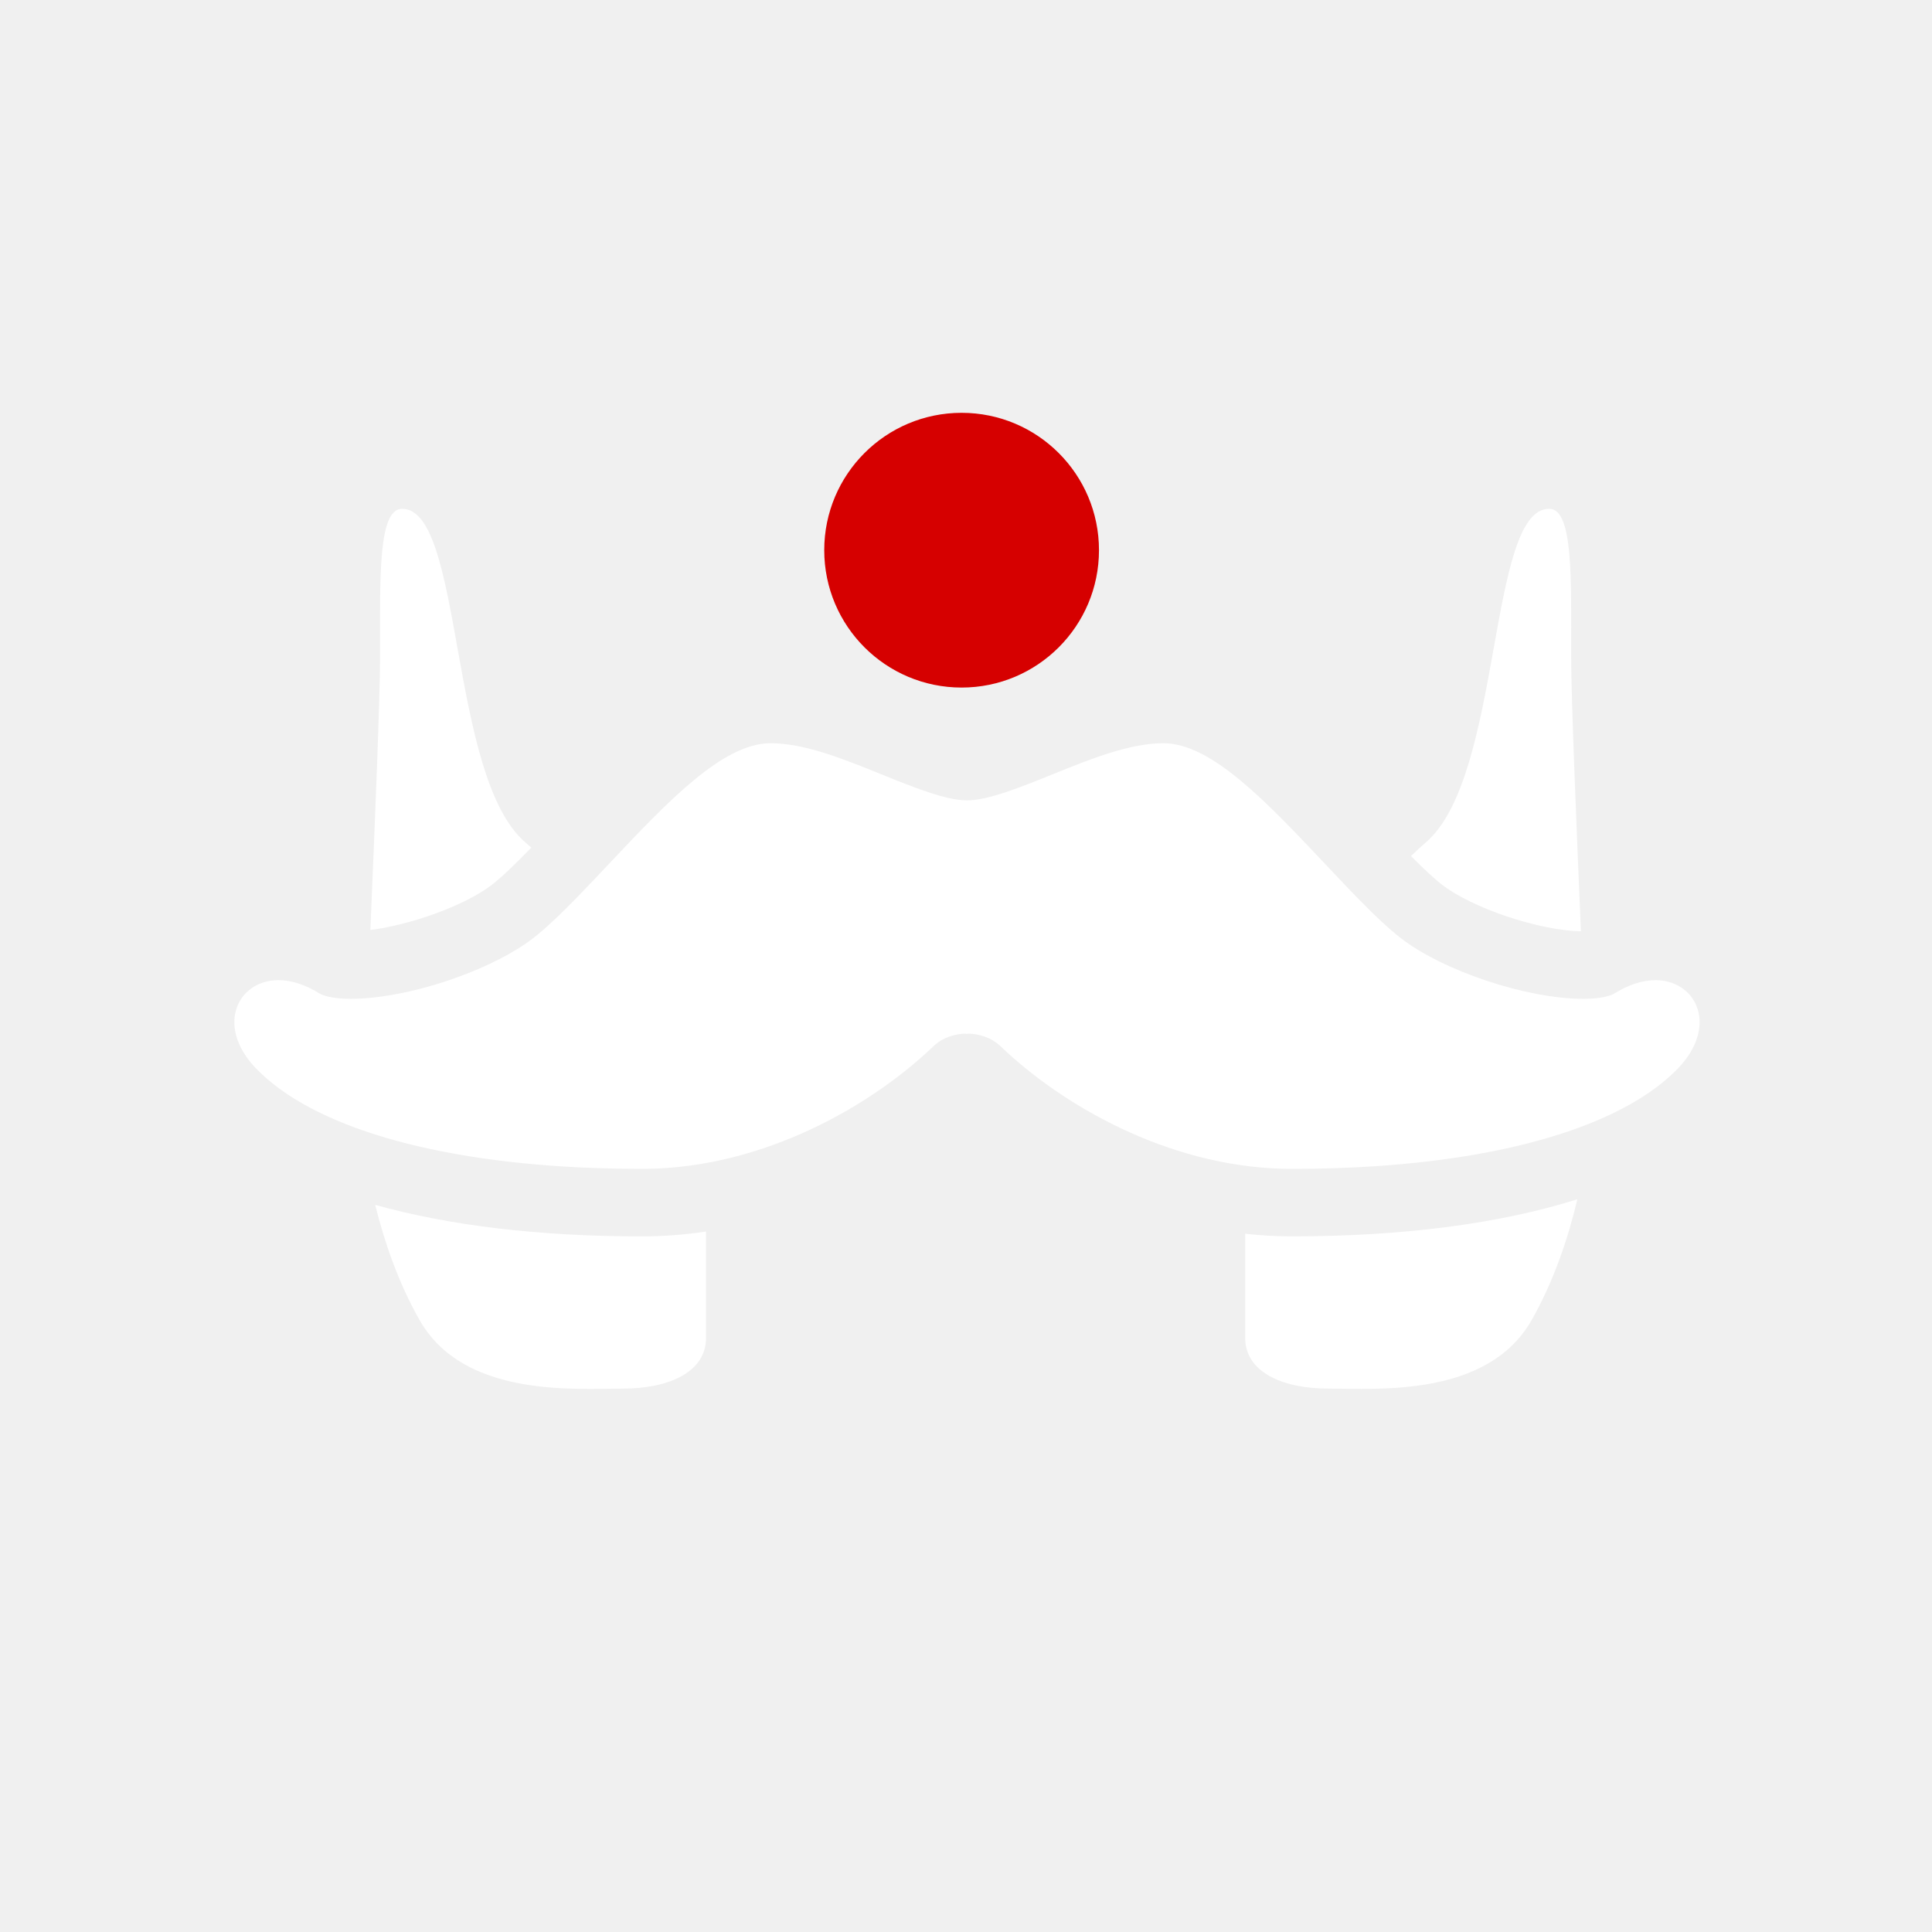
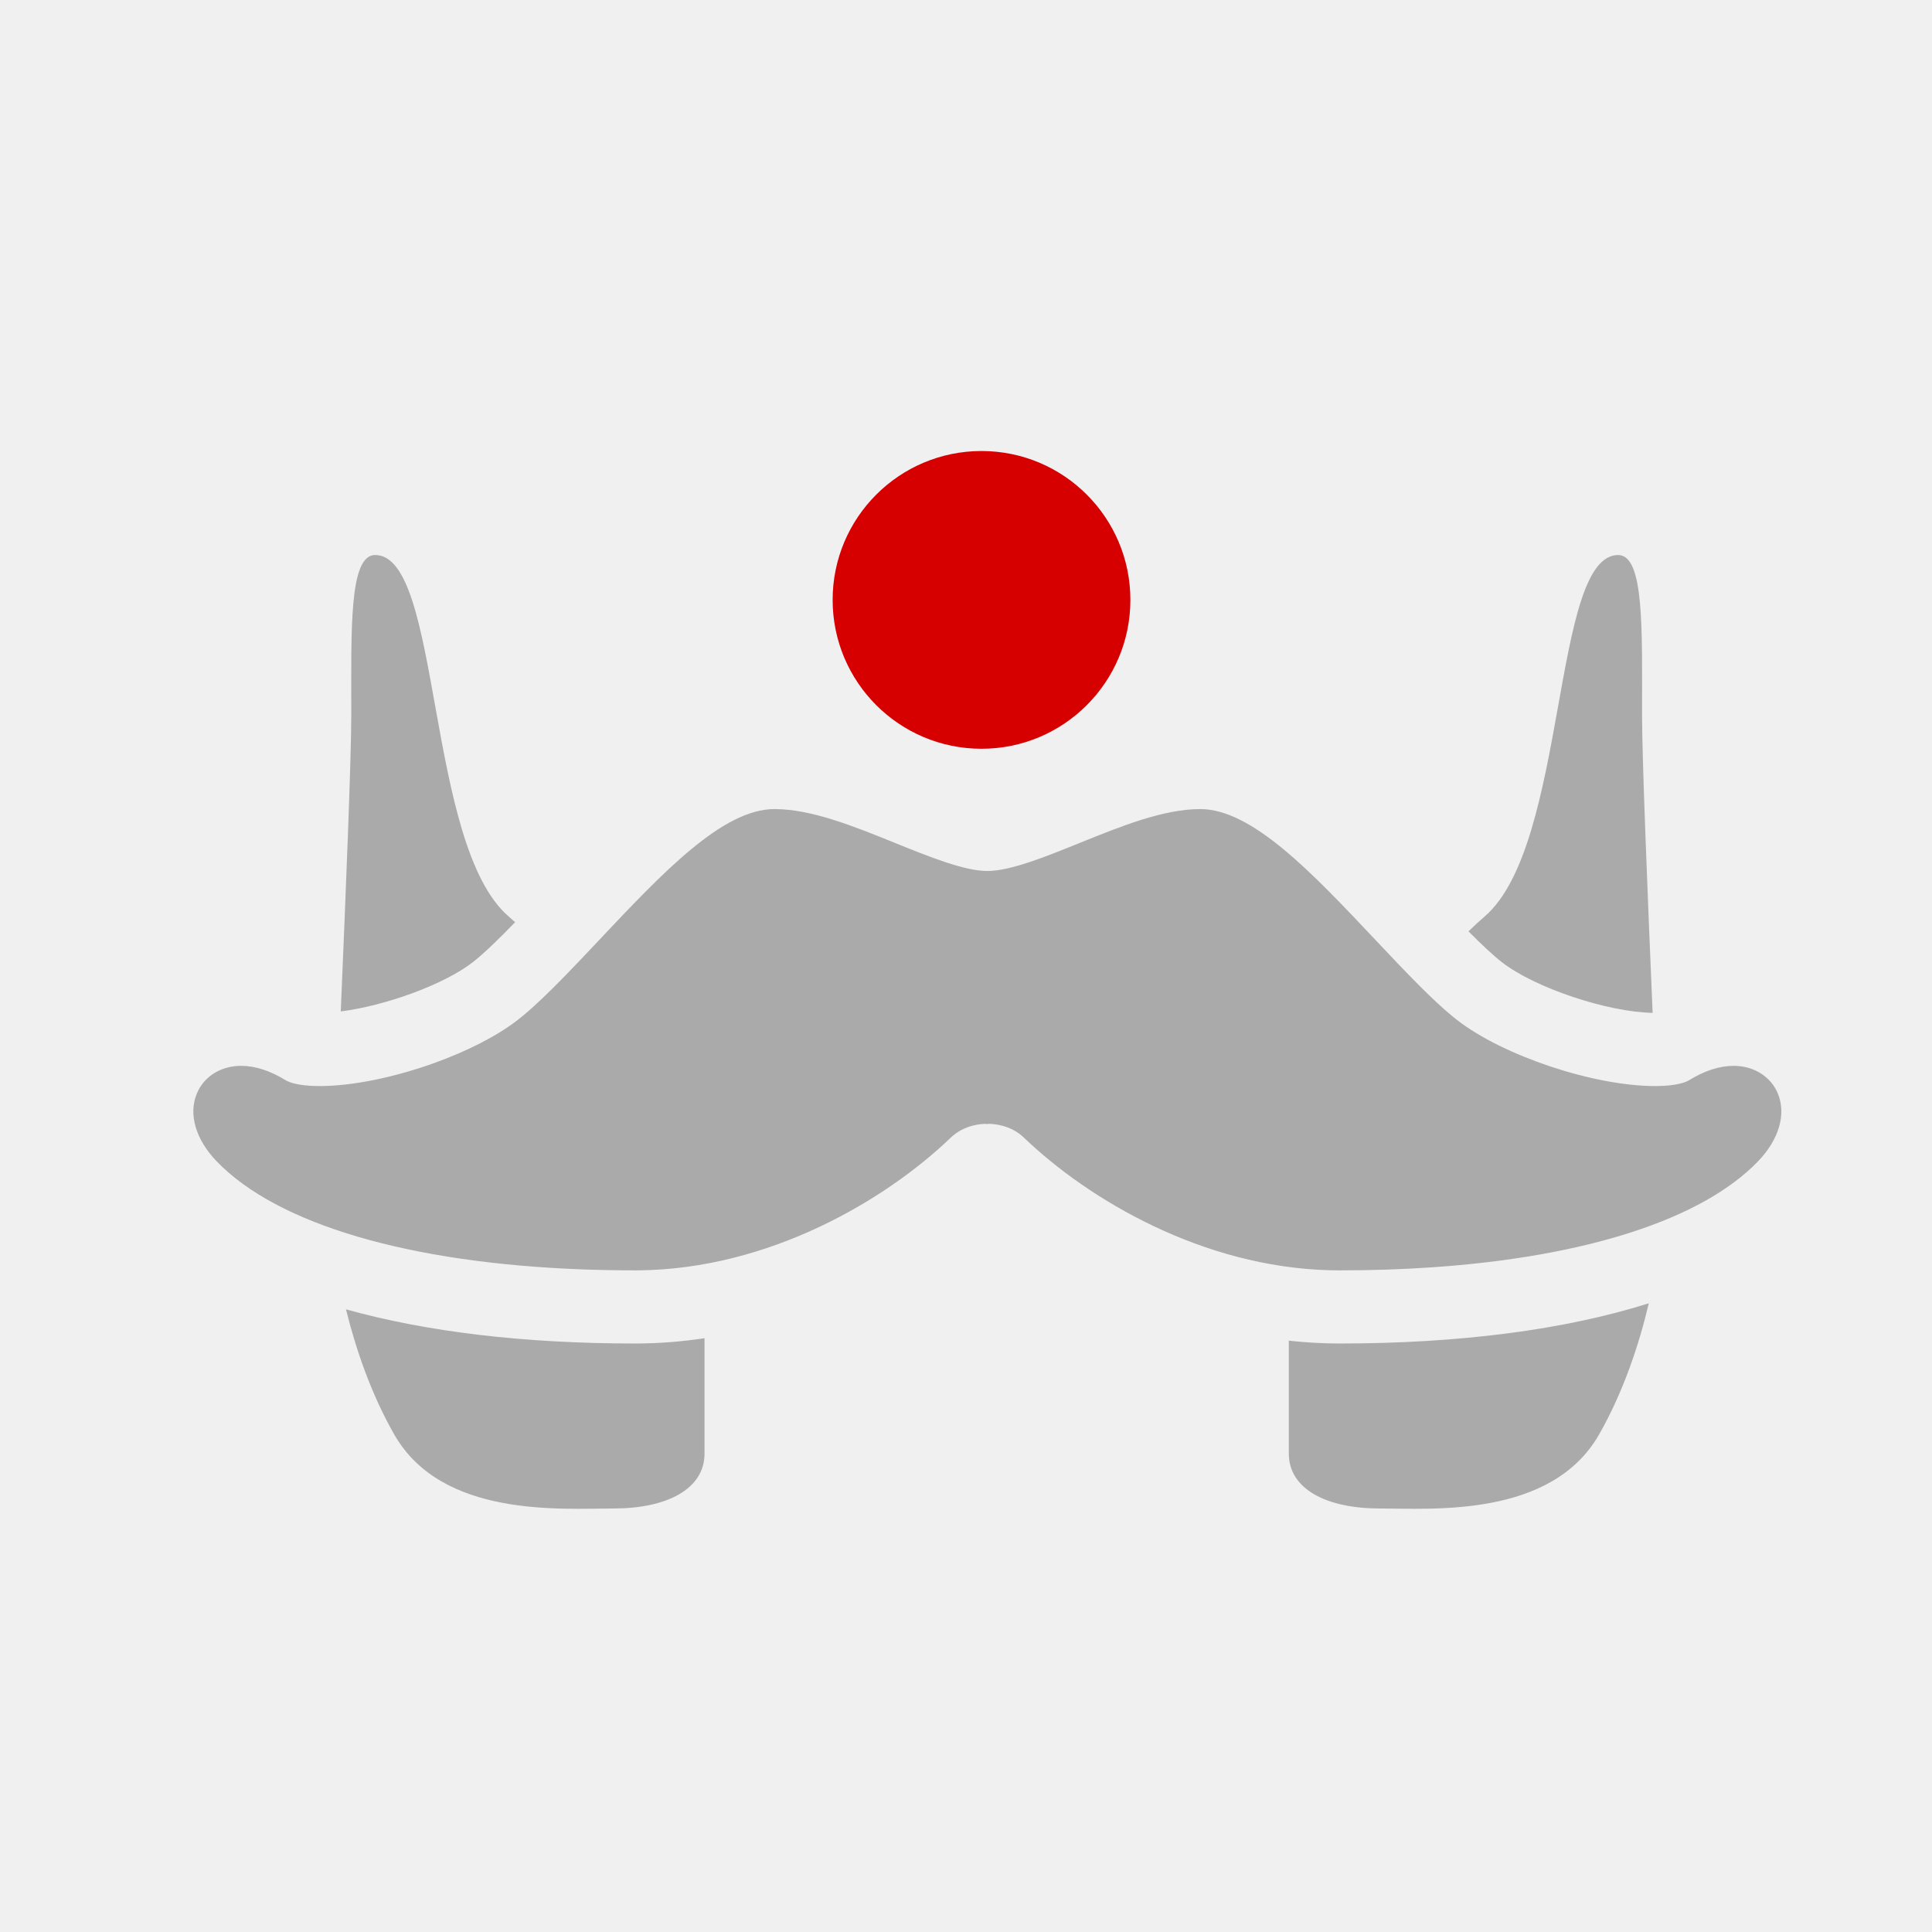
- <svg xmlns="http://www.w3.org/2000/svg" height="512" viewBox="0 0 512 512" width="512" version="1.1" id="svg2">
+ <svg xmlns="http://www.w3.org/2000/svg" height="22" viewBox="0 0 22 22" width="22" version="1.1" id="svg2">
  <defs id="defs17">
    <filter x="-0.5" y="-0.5" width="2" height="2" filterUnits="objectBoundingBox" id="filter-1">
      <feOffset dx="0" dy="0" in="SourceAlpha" result="shadowOffsetOuter1" id="feOffset11" />
      <feGaussianBlur stdDeviation="1" in="shadowOffsetOuter1" result="shadowBlurOuter1" id="feGaussianBlur13" />
      <feColorMatrix values="0 0 0 0 0   0 0 0 0 0   0 0 0 0 0  0 0 0 0.175 0" in="shadowBlurOuter1" type="matrix" result="shadowMatrixOuter1" id="feColorMatrix15" />
      <feMerge id="feMerge17">
        <feMergeNode in="shadowMatrixOuter1" id="feMergeNode19" />
        <feMergeNode in="SourceGraphic" id="feMergeNode21" />
      </feMerge>
    </filter>
  </defs>
-   <path style="fill:#ffffff;fill-opacity:1;fill-rule:evenodd;stroke:none;stroke-width:1" id="Fill-3" d="m 223.118,332.744 c -0.006,1e-4 -0.012,2.6e-4 -0.018,3.4e-4 -0.002,1e-5 -0.005,1e-5 -0.007,1e-5 -2.329,0 -5.773,-1.149 -7.522,-2.509 -0.053,-0.042 -0.108,-0.085 -0.163,-0.13 -0.379,-0.311 -0.795,-0.701 -1.234,-1.139 -0.538,-0.536 -1.112,-1.145 -1.703,-1.773 -2.409,-2.555 -4.685,-4.969 -6.654,-4.969 -1.4,0 -3.012,0.652 -4.571,1.283 -1.299,0.525 -2.641,1.069 -3.515,1.069 -0.874,0 -2.216,-0.543 -3.515,-1.069 -1.559,-0.631 -3.171,-1.283 -4.571,-1.283 -1.969,0 -4.245,2.414 -6.654,4.969 -0.449,0.476 -0.888,0.942 -1.308,1.373 -0.565,0.579 -1.098,1.097 -1.575,1.494 -0.074,0.061 -0.146,0.12 -0.217,0.175 -0.792,0.616 -1.932,1.189 -3.159,1.631 -1.481,0.534 -3.089,0.878 -4.363,0.878 -0.863,0 -1.204,-0.169 -1.288,-0.221 -0.588,-0.363 -1.158,-0.547 -1.695,-0.547 -0.76,0 -1.401,0.397 -1.673,1.036 -0.335,0.788 -0.056,1.756 0.747,2.59 2.312,2.401 7.336,3.868 13.943,4.107 0.635,0.023 1.286,0.035 1.95,0.035 0.054,0 0.108,-3.1e-4 0.161,-9.3e-4 4.903,-0.056 9.318,-2.631 11.831,-5.044 0.515,-0.495 1.188,-0.52 1.317,-0.52 l 0.004,-5.4e-4 0.024,0.009 0.091,-0.008 0.017,-2.7e-4 c 0.129,0 0.802,0.025 1.317,0.52 2.477,2.377 6.801,4.914 11.619,5.04 0.124,0.003 0.248,0.005 0.373,0.005 1.214,0 2.382,-0.039 3.499,-0.115 5.842,-0.398 10.266,-1.817 12.394,-4.027 0.803,-0.833 1.082,-1.802 0.746,-2.59 -0.272,-0.639 -0.913,-1.036 -1.672,-1.036 -0.537,0 -1.107,0.184 -1.695,0.547 -0.083,0.051 -0.418,0.218 -1.263,0.221 z m -12.009,9.778 c -0.642,0 -1.285,-0.037 -1.928,-0.108 l 0,4.289 c 0,1.36 1.45,2.085 3.445,2.085 1.994,0 6.527,0.363 8.339,-2.81 0.932,-1.632 1.528,-3.454 1.888,-4.983 -3.171,0.999 -7.147,1.527 -11.744,1.527 z m 6.168,-14.479 c 1.249,0.971 3.997,1.89 5.722,1.922 -0.193,-4.541 -0.402,-9.66 -0.402,-11.362 0,-3.173 0.092,-6.028 -0.906,-6.028 -2.538,0 -1.904,11.014 -5.076,13.733 -0.199,0.171 -0.402,0.358 -0.609,0.561 0.48,0.484 0.92,0.901 1.271,1.174 z m -44.103,1.868 c 1.697,-0.215 3.923,-1.021 5.011,-1.868 0.433,-0.337 1,-0.892 1.611,-1.521 -0.081,-0.073 -0.161,-0.146 -0.24,-0.213 -3.173,-2.719 -2.538,-13.733 -5.076,-13.733 -0.998,0 -0.906,2.855 -0.906,6.028 0,1.695 -0.207,6.78 -0.4,11.307 z m 11.179,12.612 c -4.234,0 -7.943,-0.447 -10.98,-1.298 0.364,1.479 0.947,3.203 1.833,4.754 1.813,3.173 6.345,2.81 8.339,2.81 1.994,0 3.445,-0.725 3.445,-2.085 l 0,-4.382 c -0.88,0.133 -1.759,0.201 -2.637,0.201 z" transform="matrix(6.438608,0,0,6.438608,-1016.847,-1877.714)" />
-   <circle style="fill:#d60000;fill-opacity:1" id="path4186" cx="254.837" cy="145.806" r="36.405" />
+   <g id="g4141" transform="matrix(0.04656575,0,0,0.04656575,-0.6900564,22.85869)">
+     <path d="m 419.72,-225.308 c -0.039,6.4e-4 -0.077,0.002 -0.115,0.002 -0.013,6e-5 -0.032,6e-5 -0.045,6e-5 -14.993,0 -37.17,-7.398 -48.429,-16.155 -0.344,-0.268 -0.694,-0.547 -1.048,-0.837 -2.443,-2 -5.117,-4.512 -7.948,-7.336 -3.462,-3.451 -7.16,-7.374 -10.968,-11.413 -15.511,-16.453 -30.162,-31.994 -42.84,-31.994 -9.013,0 -19.391,4.2 -29.429,8.262 -8.361,3.383 -17.006,6.882 -22.632,6.882 -5.626,0 -14.271,-3.499 -22.631,-6.882 -10.038,-4.063 -20.417,-8.262 -29.429,-8.262 -12.679,0 -27.331,15.541 -42.841,31.995 -2.889,3.065 -5.716,6.063 -8.423,8.839 -3.641,3.731 -7.067,7.065 -10.141,9.619 -0.475,0.395 -0.942,0.771 -1.4,1.128 -5.099,3.966 -12.439,7.654 -20.336,10.502 -9.538,3.439 -19.89,5.653 -28.093,5.654 -5.558,0 -7.753,-1.089 -8.293,-1.422 -3.786,-2.338 -7.458,-3.524 -10.914,-3.524 -4.891,0 -9.018,2.557 -10.769,6.673 -2.158,5.075 -0.361,11.308 4.807,16.675 14.886,15.46 47.231,24.905 89.774,26.443 4.091,0.148 8.278,0.223 12.552,0.223 0.347,0 0.693,-0.002 1.039,-0.006 31.57,-0.358 59.997,-16.943 76.175,-32.474 3.319,-3.185 7.647,-3.347 8.481,-3.347 l 0.026,-0.003 0.156,0.058 0.587,-0.051 0.111,-0.002 c 0.834,0 5.163,0.162 8.482,3.347 15.946,15.308 43.789,31.639 74.813,32.448 0.798,0.019 1.599,0.032 2.401,0.032 7.817,0 15.34,-0.25 22.529,-0.741 37.612,-2.565 66.098,-11.698 79.798,-25.925 5.168,-5.366 6.964,-11.6 4.806,-16.675 -1.751,-4.116 -5.877,-6.673 -10.768,-6.673 -3.456,0 -7.127,1.186 -10.914,3.524 -0.534,0.33 -2.692,1.401 -8.131,1.422 z m -77.321,62.956 c -4.131,0 -8.271,-0.237 -12.414,-0.694 l 0,27.615 c 0,8.754 9.338,13.423 22.178,13.423 12.84,0 42.022,2.335 53.694,-18.092 6.003,-10.506 9.841,-22.241 12.157,-32.082 -20.416,6.435 -46.019,9.83 -75.616,9.83 z m 39.71,-93.228 c 8.039,6.254 25.733,12.168 36.843,12.378 -1.245,-29.239 -2.589,-62.198 -2.589,-73.156 0,-20.427 0.591,-38.811 -5.836,-38.811 -16.341,0 -12.256,70.912 -32.684,88.42 -1.282,1.099 -2.591,2.306 -3.919,3.61 3.088,3.114 5.921,5.798 8.185,7.56 z m -283.96,12.025 c 10.925,-1.385 25.261,-6.576 32.266,-12.025 2.79,-2.171 6.442,-5.741 10.373,-9.796 -0.518,-0.47 -1.035,-0.937 -1.545,-1.374 -20.427,-17.509 -16.342,-88.421 -32.684,-88.421 -6.426,0 -5.836,18.384 -5.836,38.812 0,10.914 -1.333,43.652 -2.574,72.803 z m 71.976,81.203 c -27.263,0 -51.145,-2.876 -70.699,-8.358 2.346,9.524 6.095,20.623 11.802,30.61 11.673,20.427 40.855,18.092 53.694,18.092 12.84,0 22.178,-4.669 22.178,-13.423 l 0,-28.212 c -5.665,0.854 -11.329,1.291 -16.976,1.291 z" id="Fill-3" style="fill:#aaaaaa;fill-opacity:1;fill-rule:evenodd;stroke:none;stroke-width:1" />
+     <circle r="36.405" cy="-344.194" cx="254.837" id="path4186" style="fill:#d60000;fill-opacity:1" />
+   </g>
</svg>
